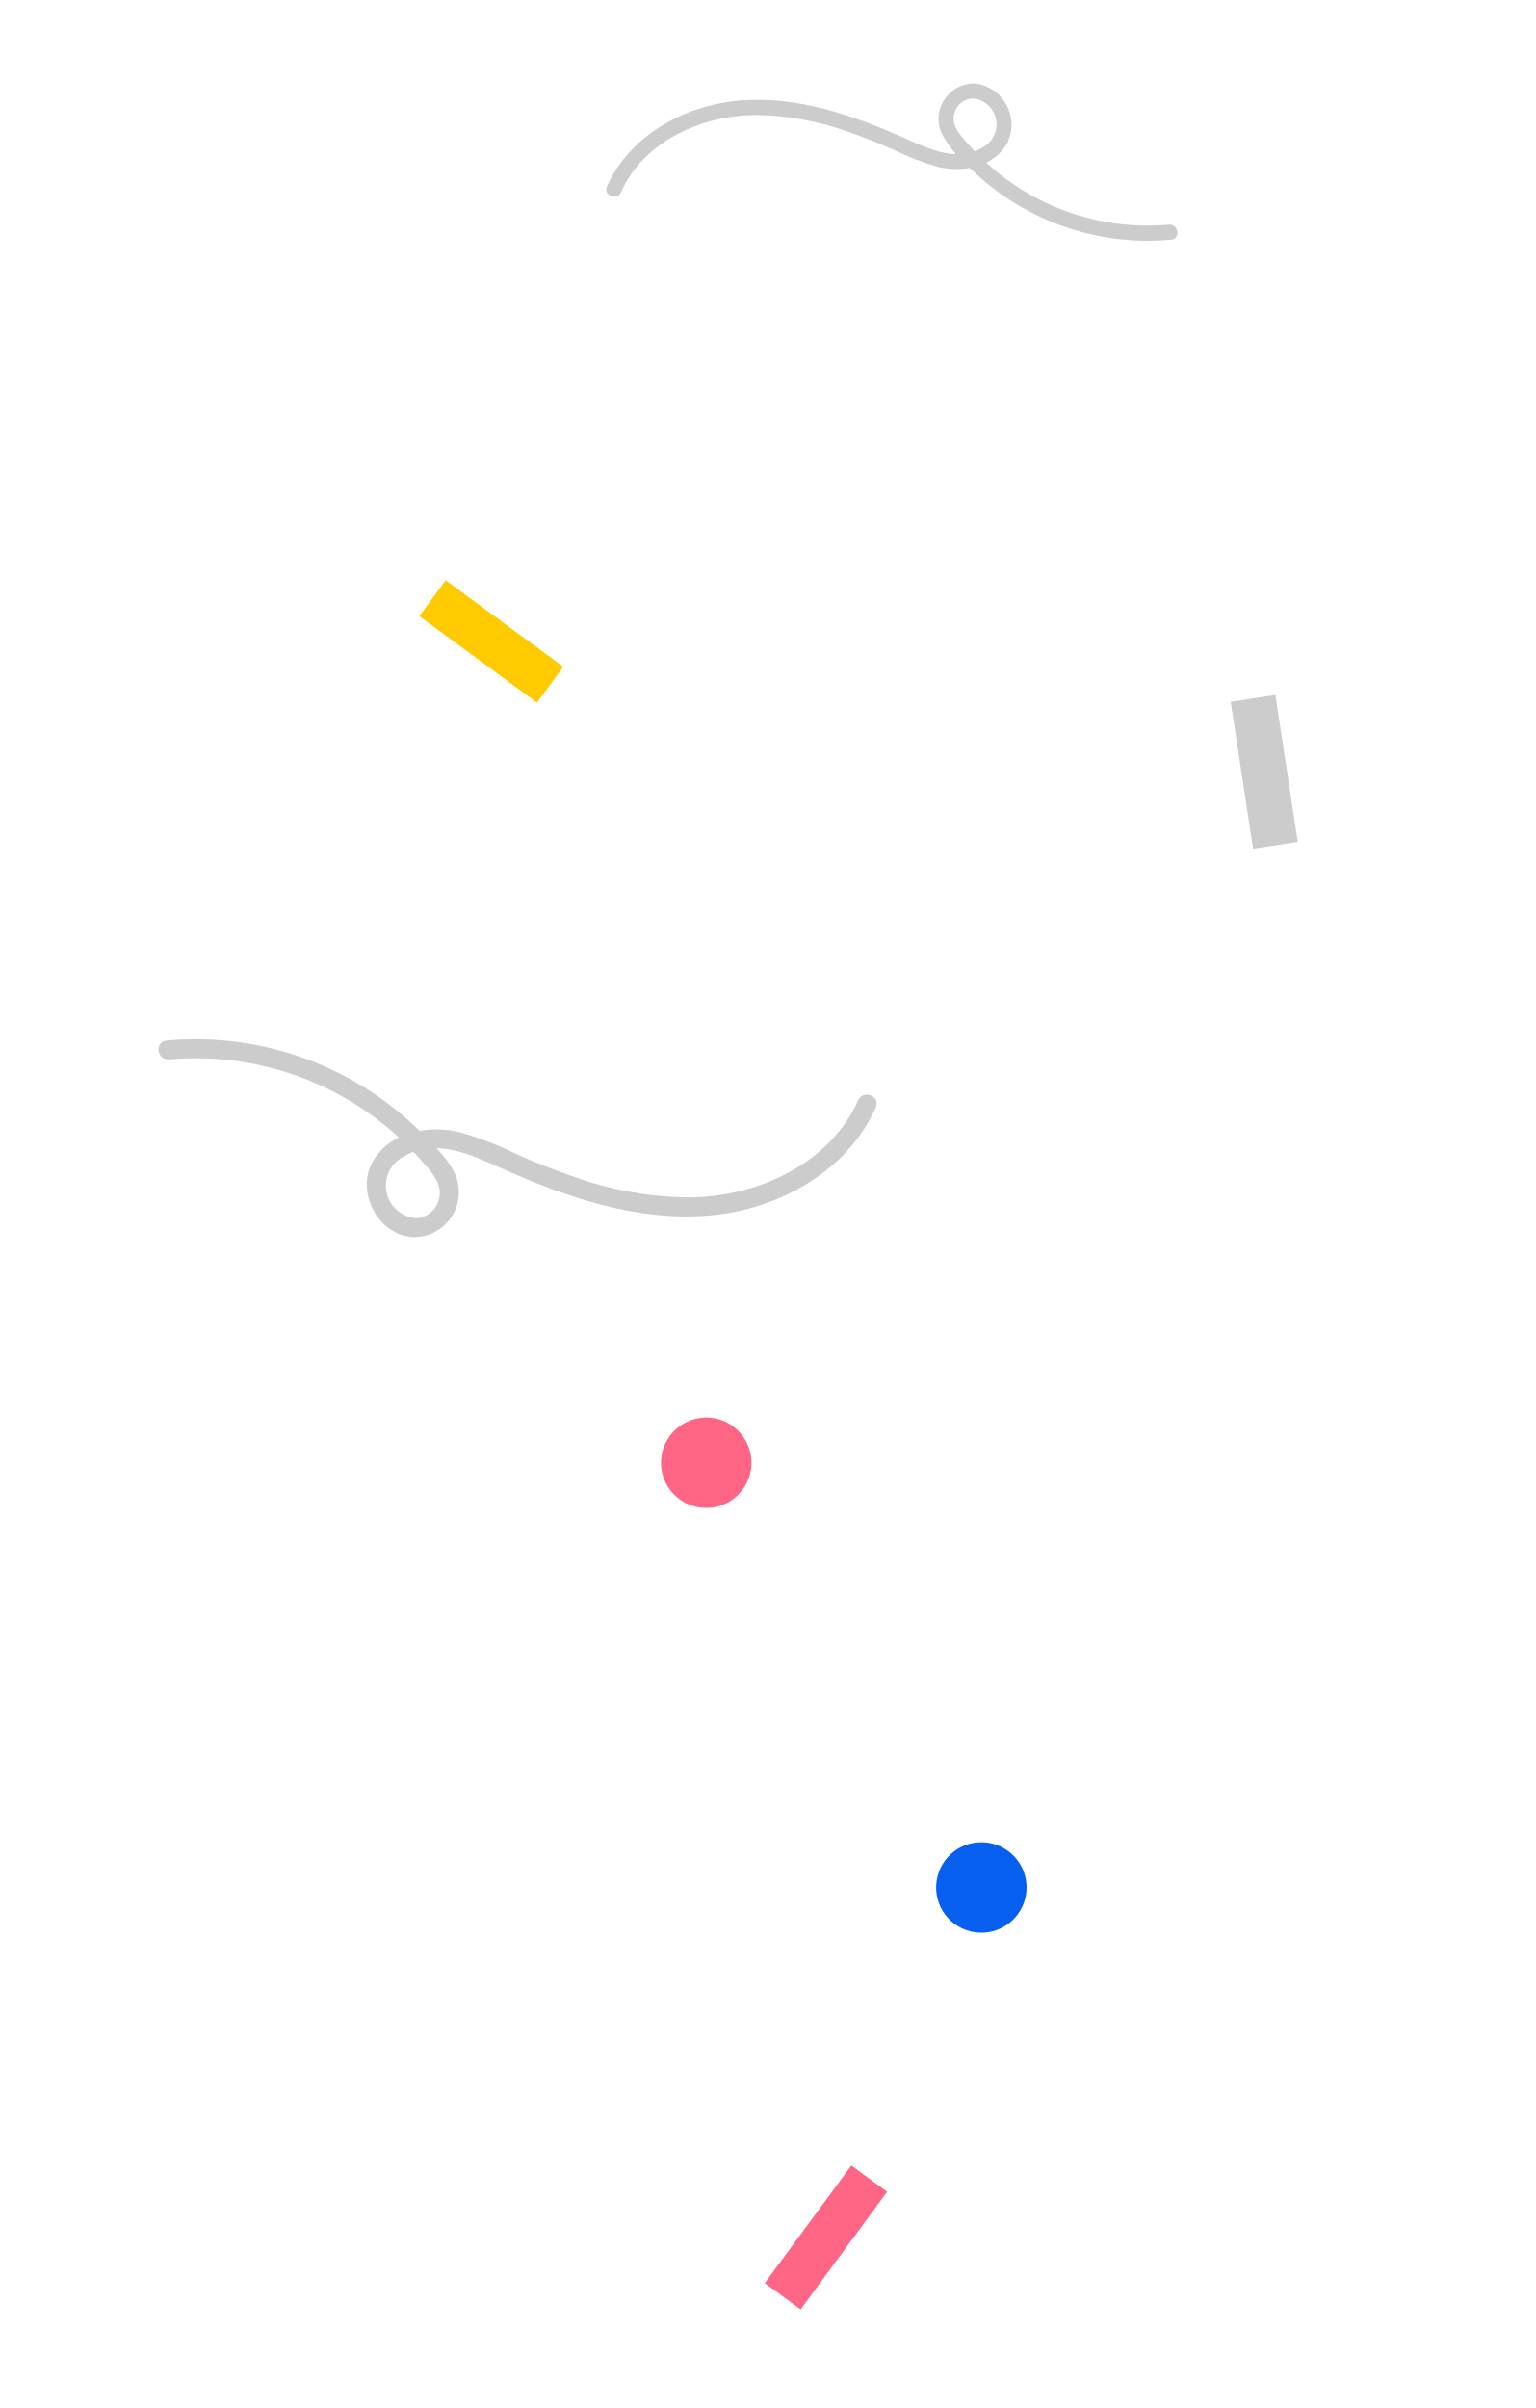
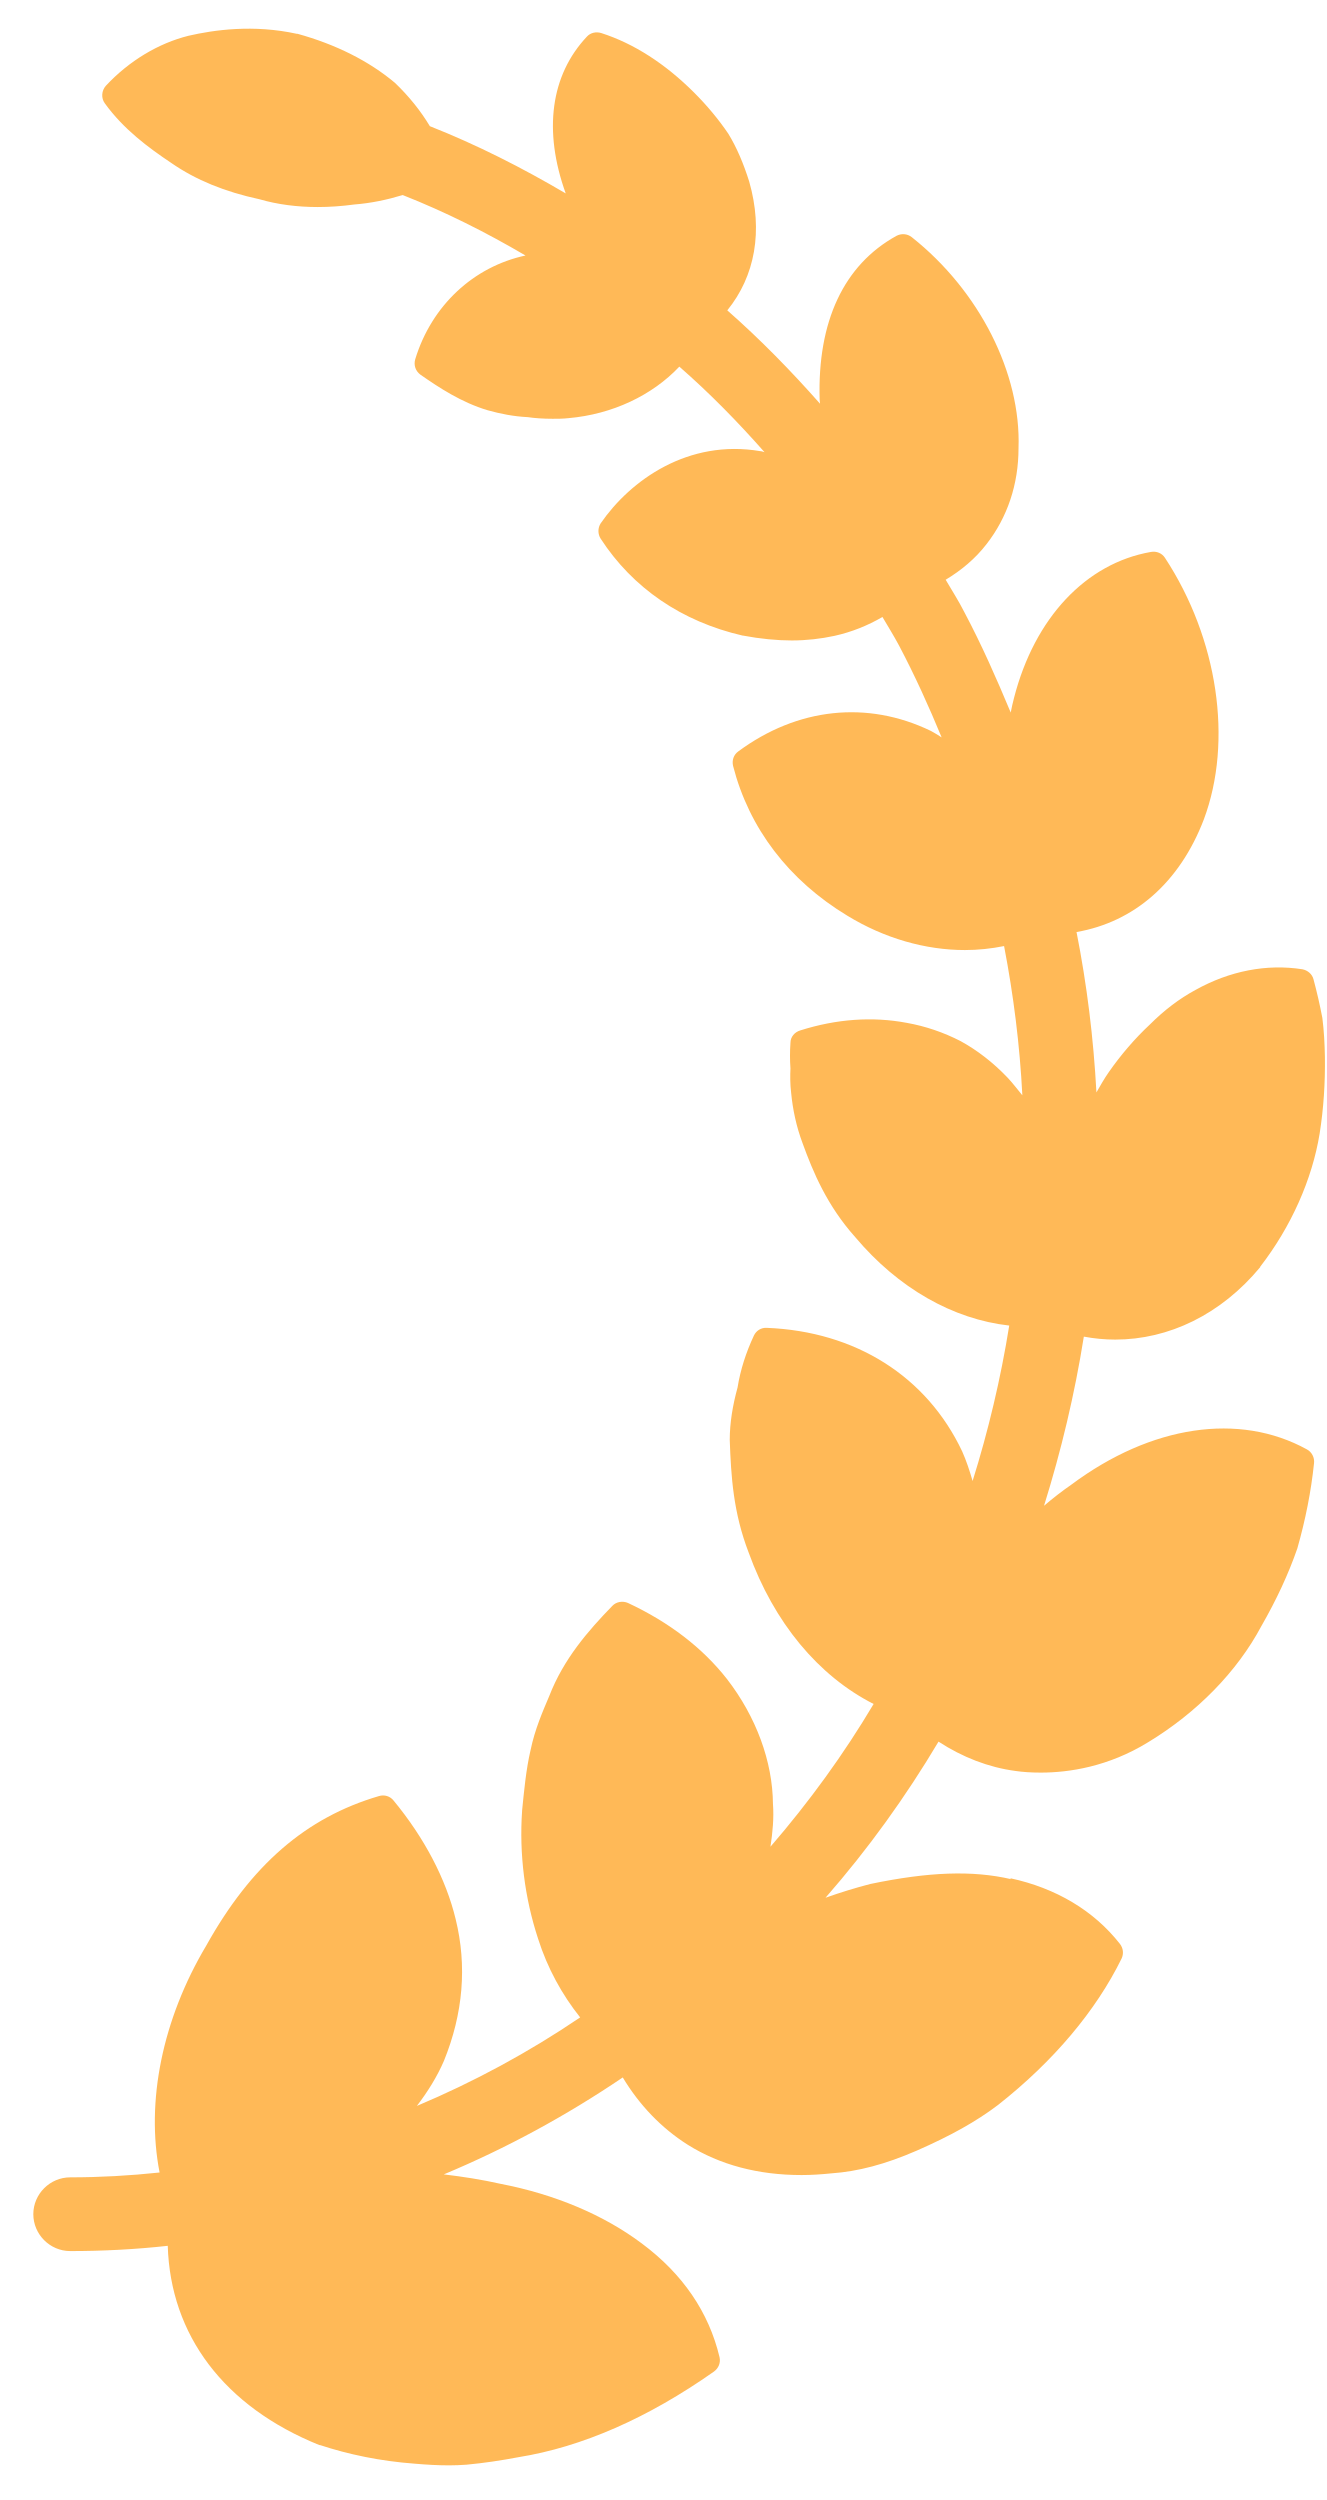
- <svg xmlns="http://www.w3.org/2000/svg" width="44" height="69" viewBox="0 0 44 69" fill="none">
-   <path d="M20.436 43.196C21.143 43.088 21.63 42.427 21.522 41.719C21.414 41.011 20.753 40.525 20.045 40.633C19.338 40.741 18.852 41.402 18.959 42.109C19.067 42.817 19.728 43.303 20.436 43.196Z" fill="#FF6584" />
-   <path d="M28.321 55.366C29.028 55.258 29.515 54.597 29.407 53.889C29.299 53.182 28.638 52.695 27.93 52.803C27.223 52.911 26.737 53.572 26.844 54.28C26.952 54.987 27.613 55.474 28.321 55.366Z" fill="#065FEF" />
-   <path d="M4.85 30.357C6.204 30.237 7.568 30.44 8.829 30.949C10.09 31.458 11.212 32.258 12.104 33.285C12.354 33.576 12.671 33.89 12.592 34.307C12.567 34.467 12.488 34.613 12.369 34.722C12.25 34.831 12.097 34.896 11.936 34.907C11.732 34.894 11.537 34.815 11.382 34.68C11.226 34.546 11.12 34.365 11.078 34.164C11.036 33.963 11.062 33.754 11.151 33.569C11.24 33.384 11.387 33.234 11.57 33.141C12.44 32.602 13.472 33.072 14.304 33.446C16.201 34.299 18.254 35.018 20.366 34.826C22.32 34.649 24.281 33.573 25.102 31.73C25.246 31.408 24.736 31.207 24.594 31.528C23.779 33.356 21.711 34.283 19.795 34.312C18.649 34.306 17.513 34.104 16.436 33.714C15.879 33.525 15.333 33.305 14.795 33.067C14.279 32.813 13.741 32.605 13.188 32.445C12.273 32.223 11.136 32.424 10.658 33.331C10.213 34.177 10.839 35.377 11.811 35.447C12.024 35.456 12.235 35.413 12.426 35.32C12.617 35.228 12.783 35.089 12.907 34.917C13.032 34.745 13.111 34.545 13.139 34.334C13.168 34.124 13.143 33.909 13.068 33.711C12.906 33.277 12.502 32.89 12.185 32.564C11.233 31.581 10.072 30.823 8.789 30.348C7.505 29.872 6.131 29.691 4.767 29.817C4.417 29.852 4.5 30.393 4.85 30.357Z" fill="#CCCCCC" />
-   <path d="M33.5 6.439C32.423 6.535 31.339 6.373 30.336 5.969C29.333 5.564 28.44 4.927 27.731 4.111C27.532 3.879 27.279 3.63 27.342 3.298C27.363 3.171 27.425 3.055 27.52 2.968C27.615 2.882 27.736 2.83 27.864 2.821C28.027 2.831 28.182 2.894 28.305 3.001C28.429 3.108 28.514 3.252 28.547 3.412C28.58 3.572 28.56 3.738 28.489 3.885C28.418 4.032 28.301 4.152 28.156 4.226C27.464 4.654 26.643 4.28 25.981 3.983C24.472 3.305 22.839 2.733 21.159 2.885C19.605 3.026 18.046 3.882 17.393 5.348C17.279 5.604 17.684 5.763 17.797 5.508C18.445 4.054 20.09 3.317 21.614 3.294C22.525 3.299 23.429 3.46 24.286 3.769C24.729 3.92 25.163 4.095 25.59 4.284C26.001 4.486 26.429 4.652 26.869 4.779C27.597 4.956 28.501 4.796 28.881 4.074C28.959 3.905 28.996 3.72 28.99 3.534C28.984 3.348 28.934 3.166 28.845 3.002C28.756 2.839 28.63 2.698 28.477 2.592C28.324 2.486 28.148 2.417 27.964 2.391C27.795 2.384 27.627 2.419 27.475 2.492C27.323 2.566 27.191 2.676 27.092 2.813C26.993 2.95 26.93 3.109 26.907 3.276C26.885 3.444 26.904 3.614 26.964 3.772C27.137 4.119 27.375 4.429 27.666 4.684C28.424 5.466 29.347 6.069 30.368 6.447C31.389 6.825 32.482 6.97 33.566 6.869C33.845 6.841 33.778 6.411 33.5 6.439Z" fill="#CCCCCC" />
-   <path d="M36.552 19.914L35.271 20.109L35.913 24.319L37.194 24.124L36.552 19.914Z" fill="#CCCCCC" />
-   <path d="M15.389 20.133L16.144 19.107L12.773 16.627L12.018 17.653L15.389 20.133Z" fill="#FFCA00" />
-   <path d="M21.919 65.421L22.945 66.176L25.425 62.805L24.399 62.05L21.919 65.421Z" fill="#FF6584" />
+ <svg xmlns="http://www.w3.org/2000/svg" width="26" height="49" viewBox="0 0 26 49" fill="none">
+   <path d="M19.8 36.813C20.695 37.006 21.438 37.446 21.951 38.101C22.015 38.183 22.028 38.293 21.983 38.388C21.483 39.406 20.653 40.398 19.563 41.256C19.133 41.583 18.628 41.863 17.971 42.151C17.351 42.421 16.818 42.561 16.293 42.598C16.096 42.618 15.903 42.631 15.711 42.631C14.861 42.631 14.111 42.433 13.478 42.036C12.96 41.708 12.53 41.256 12.206 40.718C11.098 41.468 9.921 42.108 8.698 42.618C9.076 42.663 9.448 42.721 9.811 42.803C10.873 43.008 11.833 43.411 12.581 43.973C13.38 44.568 13.893 45.318 14.103 46.201C14.128 46.311 14.083 46.418 13.993 46.483C12.7 47.393 11.408 47.961 10.161 48.161C9.82 48.226 9.483 48.276 9.143 48.308C9.028 48.316 8.918 48.321 8.803 48.321C8.578 48.321 8.356 48.308 8.126 48.288C7.453 48.238 6.833 48.108 6.271 47.923H6.258C4.388 47.168 3.341 45.766 3.288 44.018C2.656 44.088 2.016 44.121 1.376 44.121C0.978 44.121 0.653 43.793 0.653 43.398C0.653 43.001 0.981 42.676 1.376 42.676C1.958 42.676 2.546 42.643 3.128 42.581C2.858 41.198 3.178 39.586 4.043 38.133C4.921 36.558 5.996 35.623 7.428 35.203C7.531 35.171 7.646 35.203 7.716 35.293C8.318 36.023 8.741 36.828 8.931 37.616C9.156 38.531 9.078 39.466 8.701 40.393C8.566 40.706 8.381 41.001 8.171 41.276C9.283 40.808 10.361 40.226 11.371 39.541C11.018 39.098 10.731 38.581 10.546 37.998C10.283 37.198 10.175 36.333 10.233 35.496V35.488C10.271 35.111 10.31 34.681 10.4 34.298C10.483 33.896 10.638 33.543 10.765 33.243C11.048 32.513 11.528 31.963 12.001 31.476C12.078 31.393 12.206 31.373 12.308 31.418C13.116 31.796 13.768 32.296 14.248 32.908C14.823 33.651 15.143 34.528 15.15 35.358C15.171 35.633 15.143 35.916 15.101 36.196C15.863 35.313 16.541 34.378 17.123 33.398C16.041 32.848 15.171 31.806 14.673 30.428C14.373 29.648 14.328 28.943 14.303 28.221C14.303 27.888 14.361 27.543 14.456 27.196C14.513 26.843 14.623 26.506 14.776 26.178C14.821 26.083 14.916 26.018 15.031 26.026C16.766 26.096 18.161 26.973 18.858 28.446C18.941 28.631 19.006 28.831 19.063 29.028C19.371 28.043 19.613 27.026 19.781 25.981C18.681 25.858 17.606 25.251 16.761 24.246C16.211 23.631 15.936 22.973 15.731 22.408C15.608 22.081 15.538 21.748 15.506 21.416C15.486 21.248 15.486 21.083 15.493 20.943C15.481 20.776 15.481 20.611 15.493 20.438C15.493 20.323 15.576 20.228 15.686 20.196C16.396 19.971 17.101 19.921 17.773 20.048C18.138 20.113 18.491 20.233 18.828 20.406C19.155 20.586 19.46 20.821 19.743 21.116C19.853 21.231 19.941 21.353 20.038 21.468C19.988 20.488 19.866 19.511 19.68 18.543C19.43 18.593 19.175 18.621 18.913 18.621C18.138 18.621 17.333 18.391 16.608 17.948C15.456 17.251 14.681 16.233 14.368 15.011C14.343 14.901 14.38 14.793 14.47 14.728C15.628 13.871 16.998 13.723 18.245 14.326C18.316 14.363 18.386 14.408 18.456 14.453C18.206 13.846 17.93 13.238 17.623 12.656C17.52 12.463 17.405 12.278 17.296 12.093C17.008 12.261 16.693 12.388 16.355 12.463C16.085 12.521 15.806 12.553 15.518 12.553C15.23 12.553 14.898 12.521 14.565 12.458H14.558C13.36 12.183 12.4 11.523 11.773 10.558C11.715 10.468 11.715 10.348 11.773 10.258C12.355 9.413 13.488 8.601 14.903 8.843C14.928 8.843 14.96 8.856 14.985 8.863C14.46 8.268 13.91 7.706 13.315 7.186C12.785 7.748 12.003 8.121 11.14 8.196C11.03 8.208 10.93 8.208 10.833 8.208C10.648 8.208 10.475 8.196 10.345 8.176C10.07 8.163 9.808 8.111 9.558 8.041C9.045 7.888 8.605 7.598 8.24 7.343C8.145 7.273 8.105 7.158 8.138 7.043C8.458 5.988 9.283 5.226 10.3 5.008C9.525 4.553 8.725 4.151 7.893 3.823C7.58 3.918 7.265 3.983 6.945 4.008C6.703 4.041 6.458 4.058 6.228 4.058C5.825 4.058 5.44 4.008 5.088 3.906C4.403 3.758 3.84 3.528 3.36 3.196C2.9 2.888 2.42 2.531 2.055 2.026C1.978 1.923 1.99 1.776 2.075 1.681C2.53 1.193 3.105 0.848 3.695 0.701C4.195 0.586 4.968 0.476 5.82 0.663H5.833C6.575 0.868 7.228 1.193 7.74 1.623C8.015 1.886 8.245 2.173 8.425 2.473C9.348 2.838 10.23 3.286 11.088 3.791C10.645 2.561 10.793 1.473 11.503 0.718C11.573 0.641 11.683 0.616 11.785 0.648C12.425 0.853 13.04 1.251 13.603 1.813C13.858 2.068 14.083 2.338 14.275 2.621C14.443 2.896 14.575 3.211 14.685 3.561C14.96 4.528 14.8 5.411 14.255 6.083C14.903 6.653 15.503 7.268 16.073 7.913C16.073 7.888 16.065 7.856 16.065 7.831C16.02 6.301 16.538 5.193 17.57 4.623C17.665 4.573 17.78 4.578 17.87 4.648C19.195 5.698 20.015 7.318 19.963 8.783C19.963 9.493 19.745 10.141 19.335 10.666C19.118 10.948 18.843 11.178 18.535 11.363C18.658 11.573 18.79 11.778 18.9 11.996C19.24 12.636 19.533 13.301 19.81 13.966C19.83 13.871 19.848 13.773 19.875 13.678C20.278 12.111 21.283 11.041 22.558 10.818C22.668 10.798 22.775 10.843 22.833 10.933C23.87 12.513 24.17 14.523 23.595 16.061C23.123 17.296 22.233 18.071 21.1 18.268C21.305 19.306 21.433 20.356 21.49 21.411C21.568 21.276 21.643 21.141 21.733 21.013C21.97 20.673 22.245 20.353 22.54 20.078C22.815 19.803 23.115 19.573 23.435 19.401C24.1 19.031 24.825 18.888 25.528 18.998C25.63 19.018 25.72 19.093 25.745 19.196C25.81 19.438 25.868 19.688 25.918 19.951C25.95 20.201 25.963 20.456 25.968 20.713C25.975 21.226 25.943 21.723 25.865 22.218C25.718 23.121 25.303 24.048 24.7 24.828V24.836C23.933 25.763 22.908 26.256 21.858 26.256C21.653 26.256 21.448 26.236 21.243 26.198C21.063 27.331 20.8 28.431 20.463 29.513C20.635 29.366 20.815 29.226 21 29.098C22.563 27.933 24.29 27.678 25.615 28.408C25.71 28.458 25.768 28.568 25.755 28.678C25.698 29.228 25.588 29.786 25.428 30.348C25.255 30.848 25.018 31.358 24.723 31.871C24.25 32.761 23.463 33.566 22.503 34.148C21.723 34.628 20.953 34.743 20.398 34.743C20.205 34.743 20.04 34.731 19.905 34.711C19.375 34.641 18.863 34.441 18.395 34.136C17.755 35.211 17.02 36.236 16.18 37.196C16.468 37.093 16.763 37.003 17.058 36.926C18.203 36.688 19.055 36.656 19.815 36.831L19.8 36.813Z" fill="#FFB957" />
</svg>
